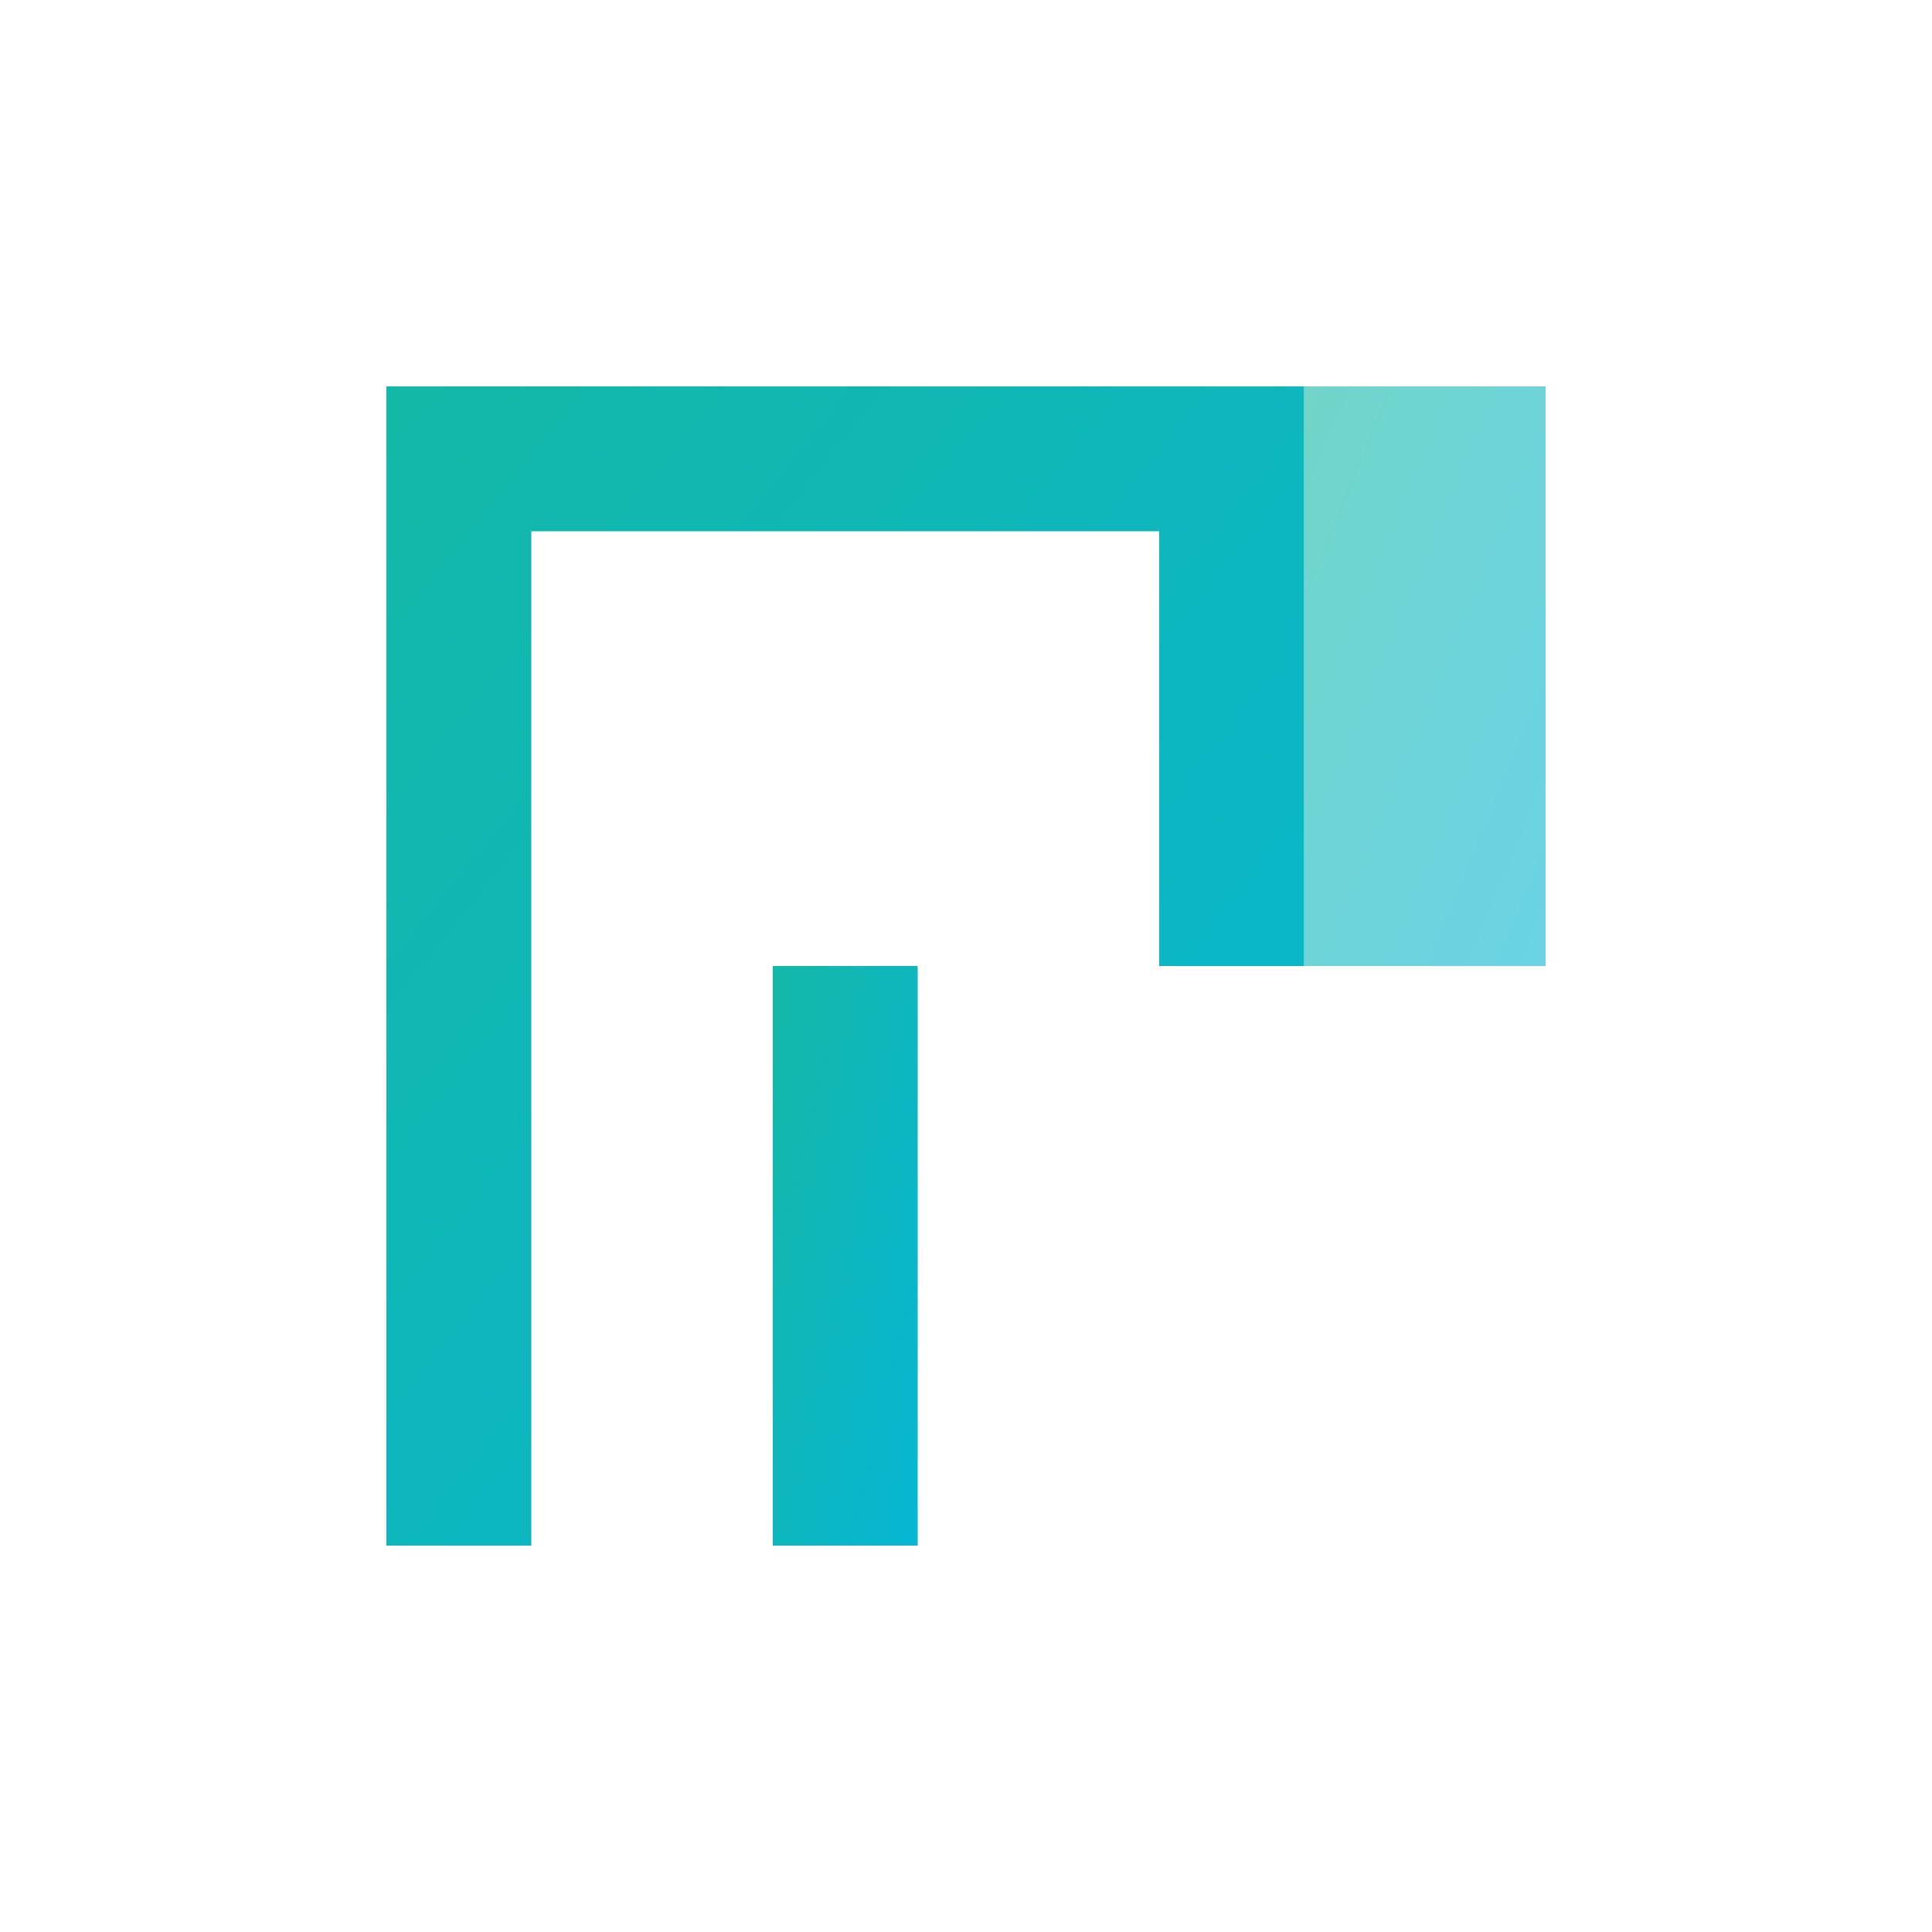
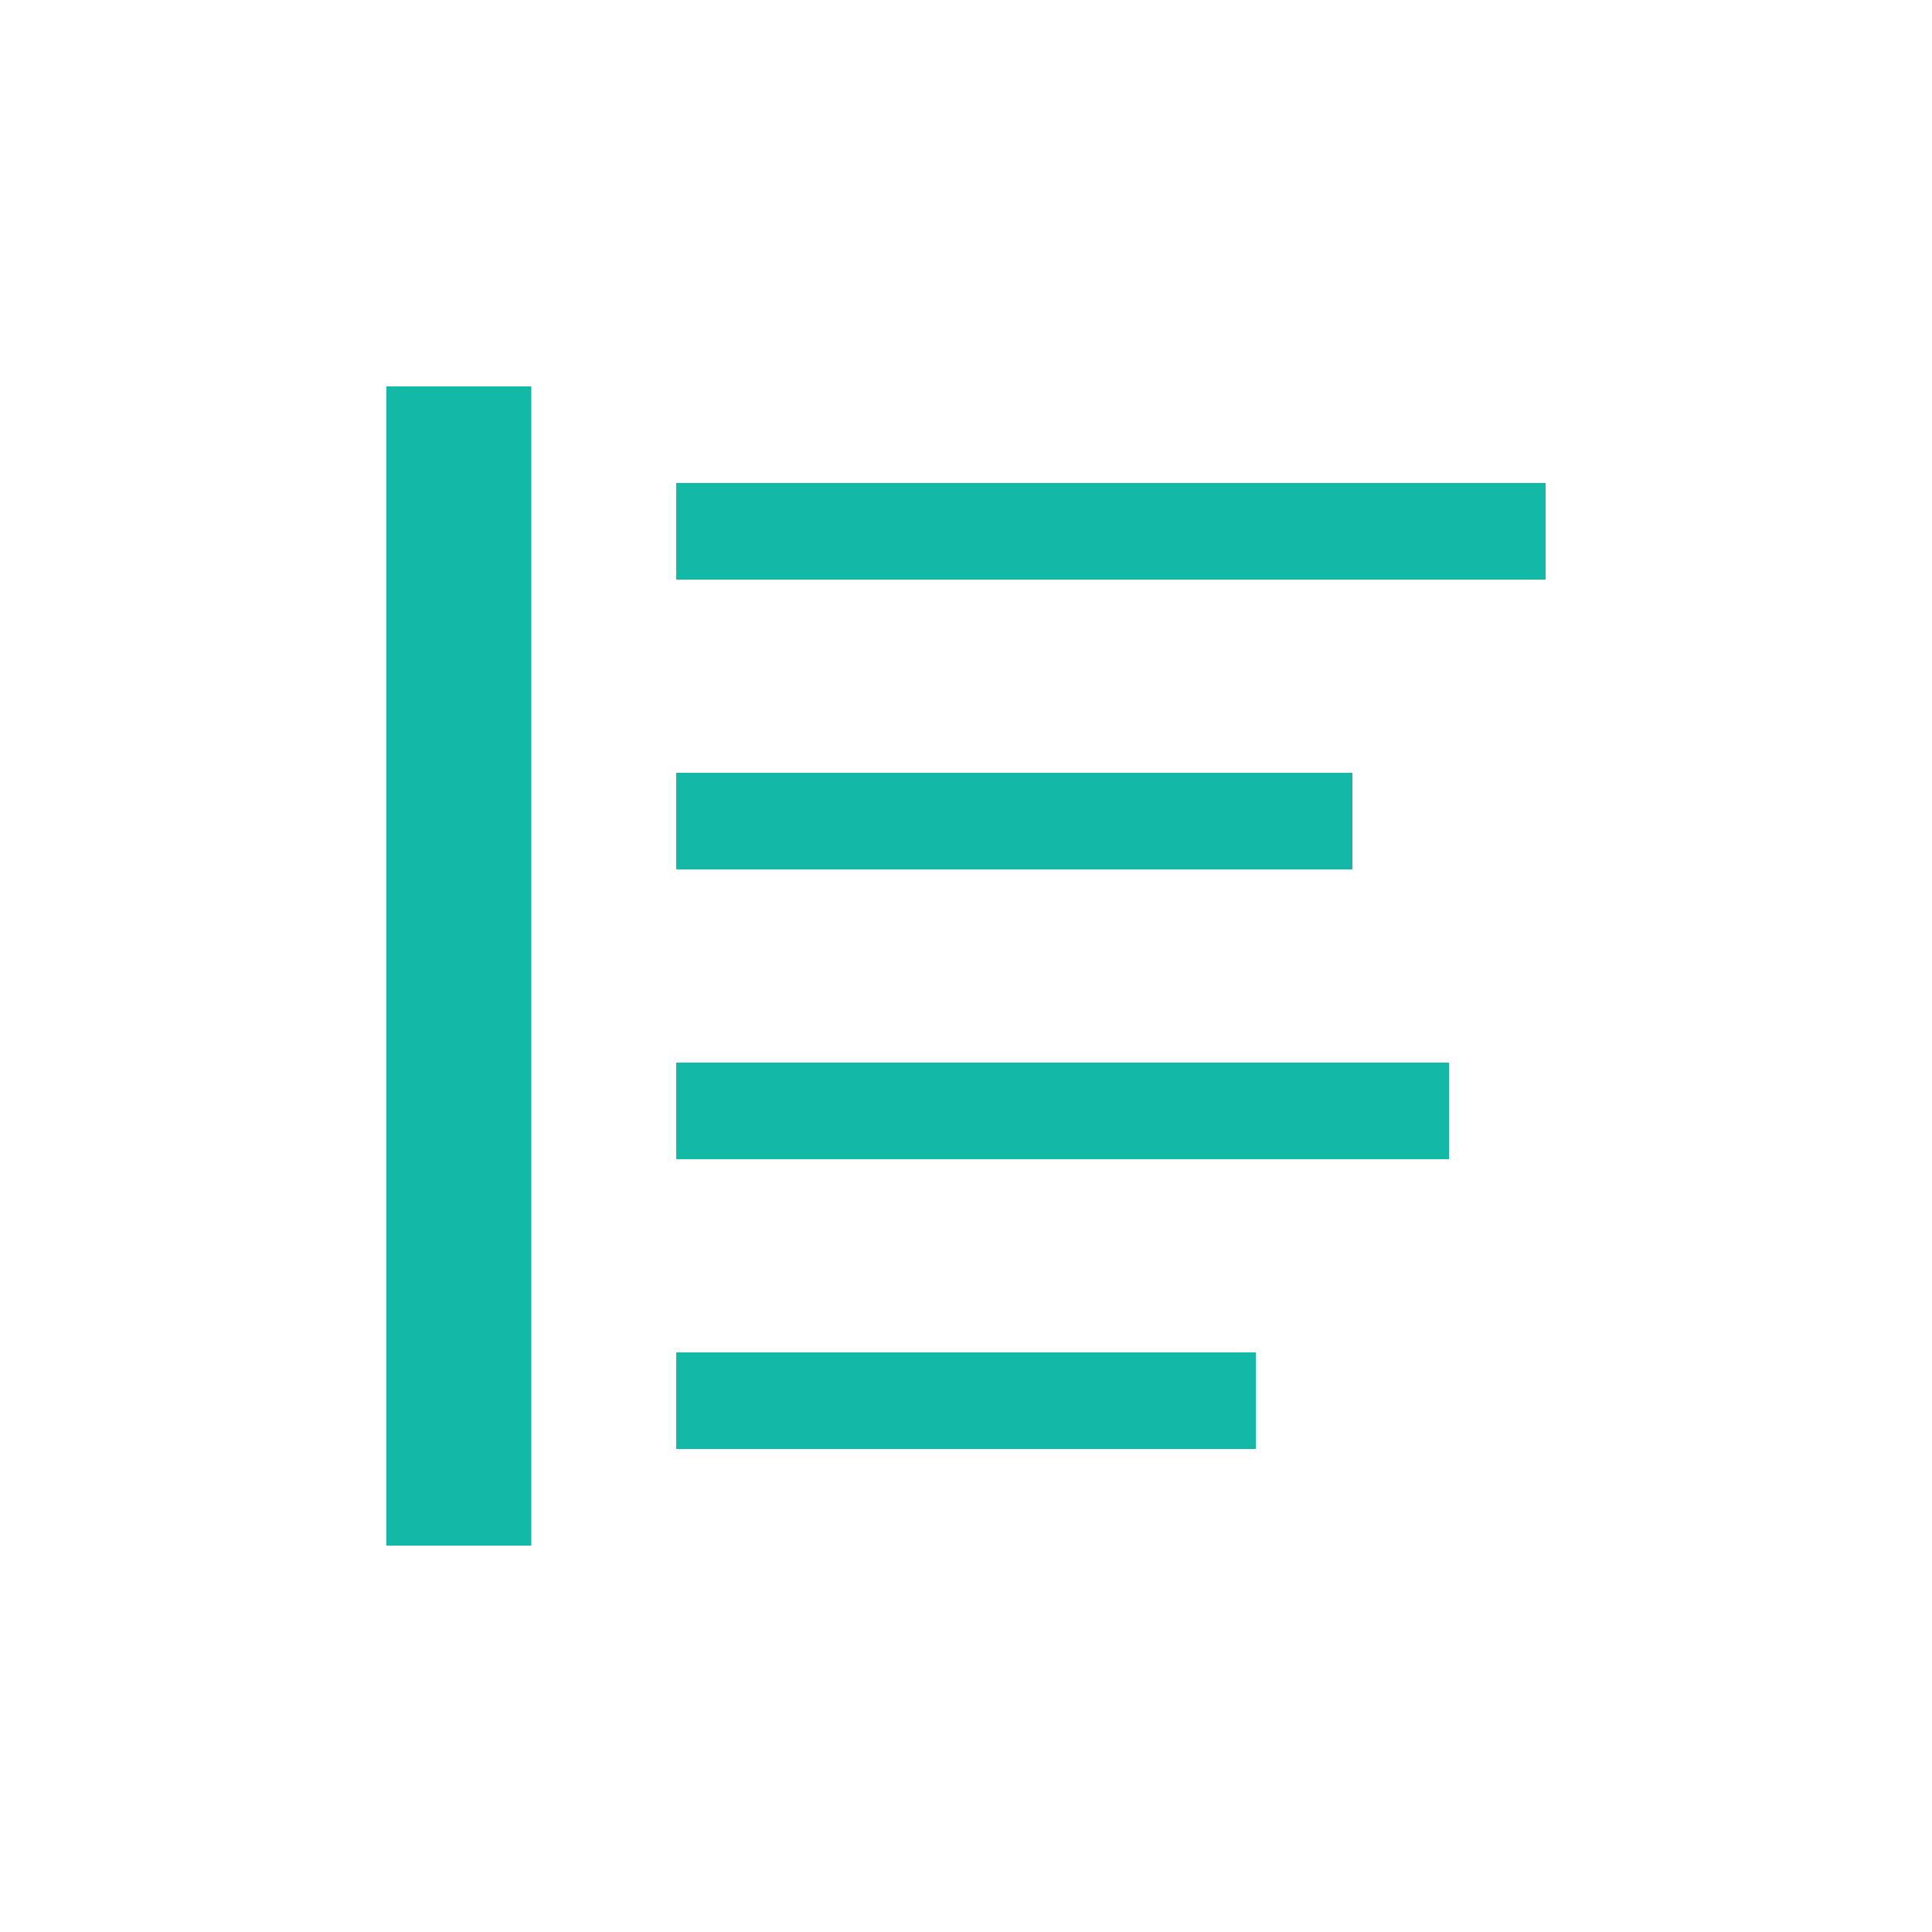
<svg xmlns="http://www.w3.org/2000/svg" viewBox="0 0 40 40" fill="none">
-   <defs>
-     <linearGradient id="tealGradient" x1="0%" y1="0%" x2="100%" y2="100%">
-       <stop offset="0%" stop-color="#14b8a6" />
-       <stop offset="100%" stop-color="#06b6d4" />
-     </linearGradient>
-   </defs>
-   <path d="M 8 8 L 8 32 L 11 32 L 11 11 L 24 11 L 24 20 L 27 20 L 27 8 Z" fill="url(#tealGradient)" />
-   <path d="M 27 20 L 32 20 L 32 8 L 27 8 Z" fill="url(#tealGradient)" opacity="0.6" />
-   <rect x="16" y="20" width="3" height="12" fill="url(#tealGradient)" />
+   <rect x="8" y="8" width="3" height="24" fill="#14b8a6" />
+   <rect x="14" y="10" width="18" height="2" fill="#14b8a6" />
+   <rect x="14" y="16" width="14" height="2" fill="#14b8a6" />
+   <rect x="14" y="22" width="16" height="2" fill="#14b8a6" />
+   <rect x="14" y="28" width="12" height="2" fill="#14b8a6" />
</svg>
